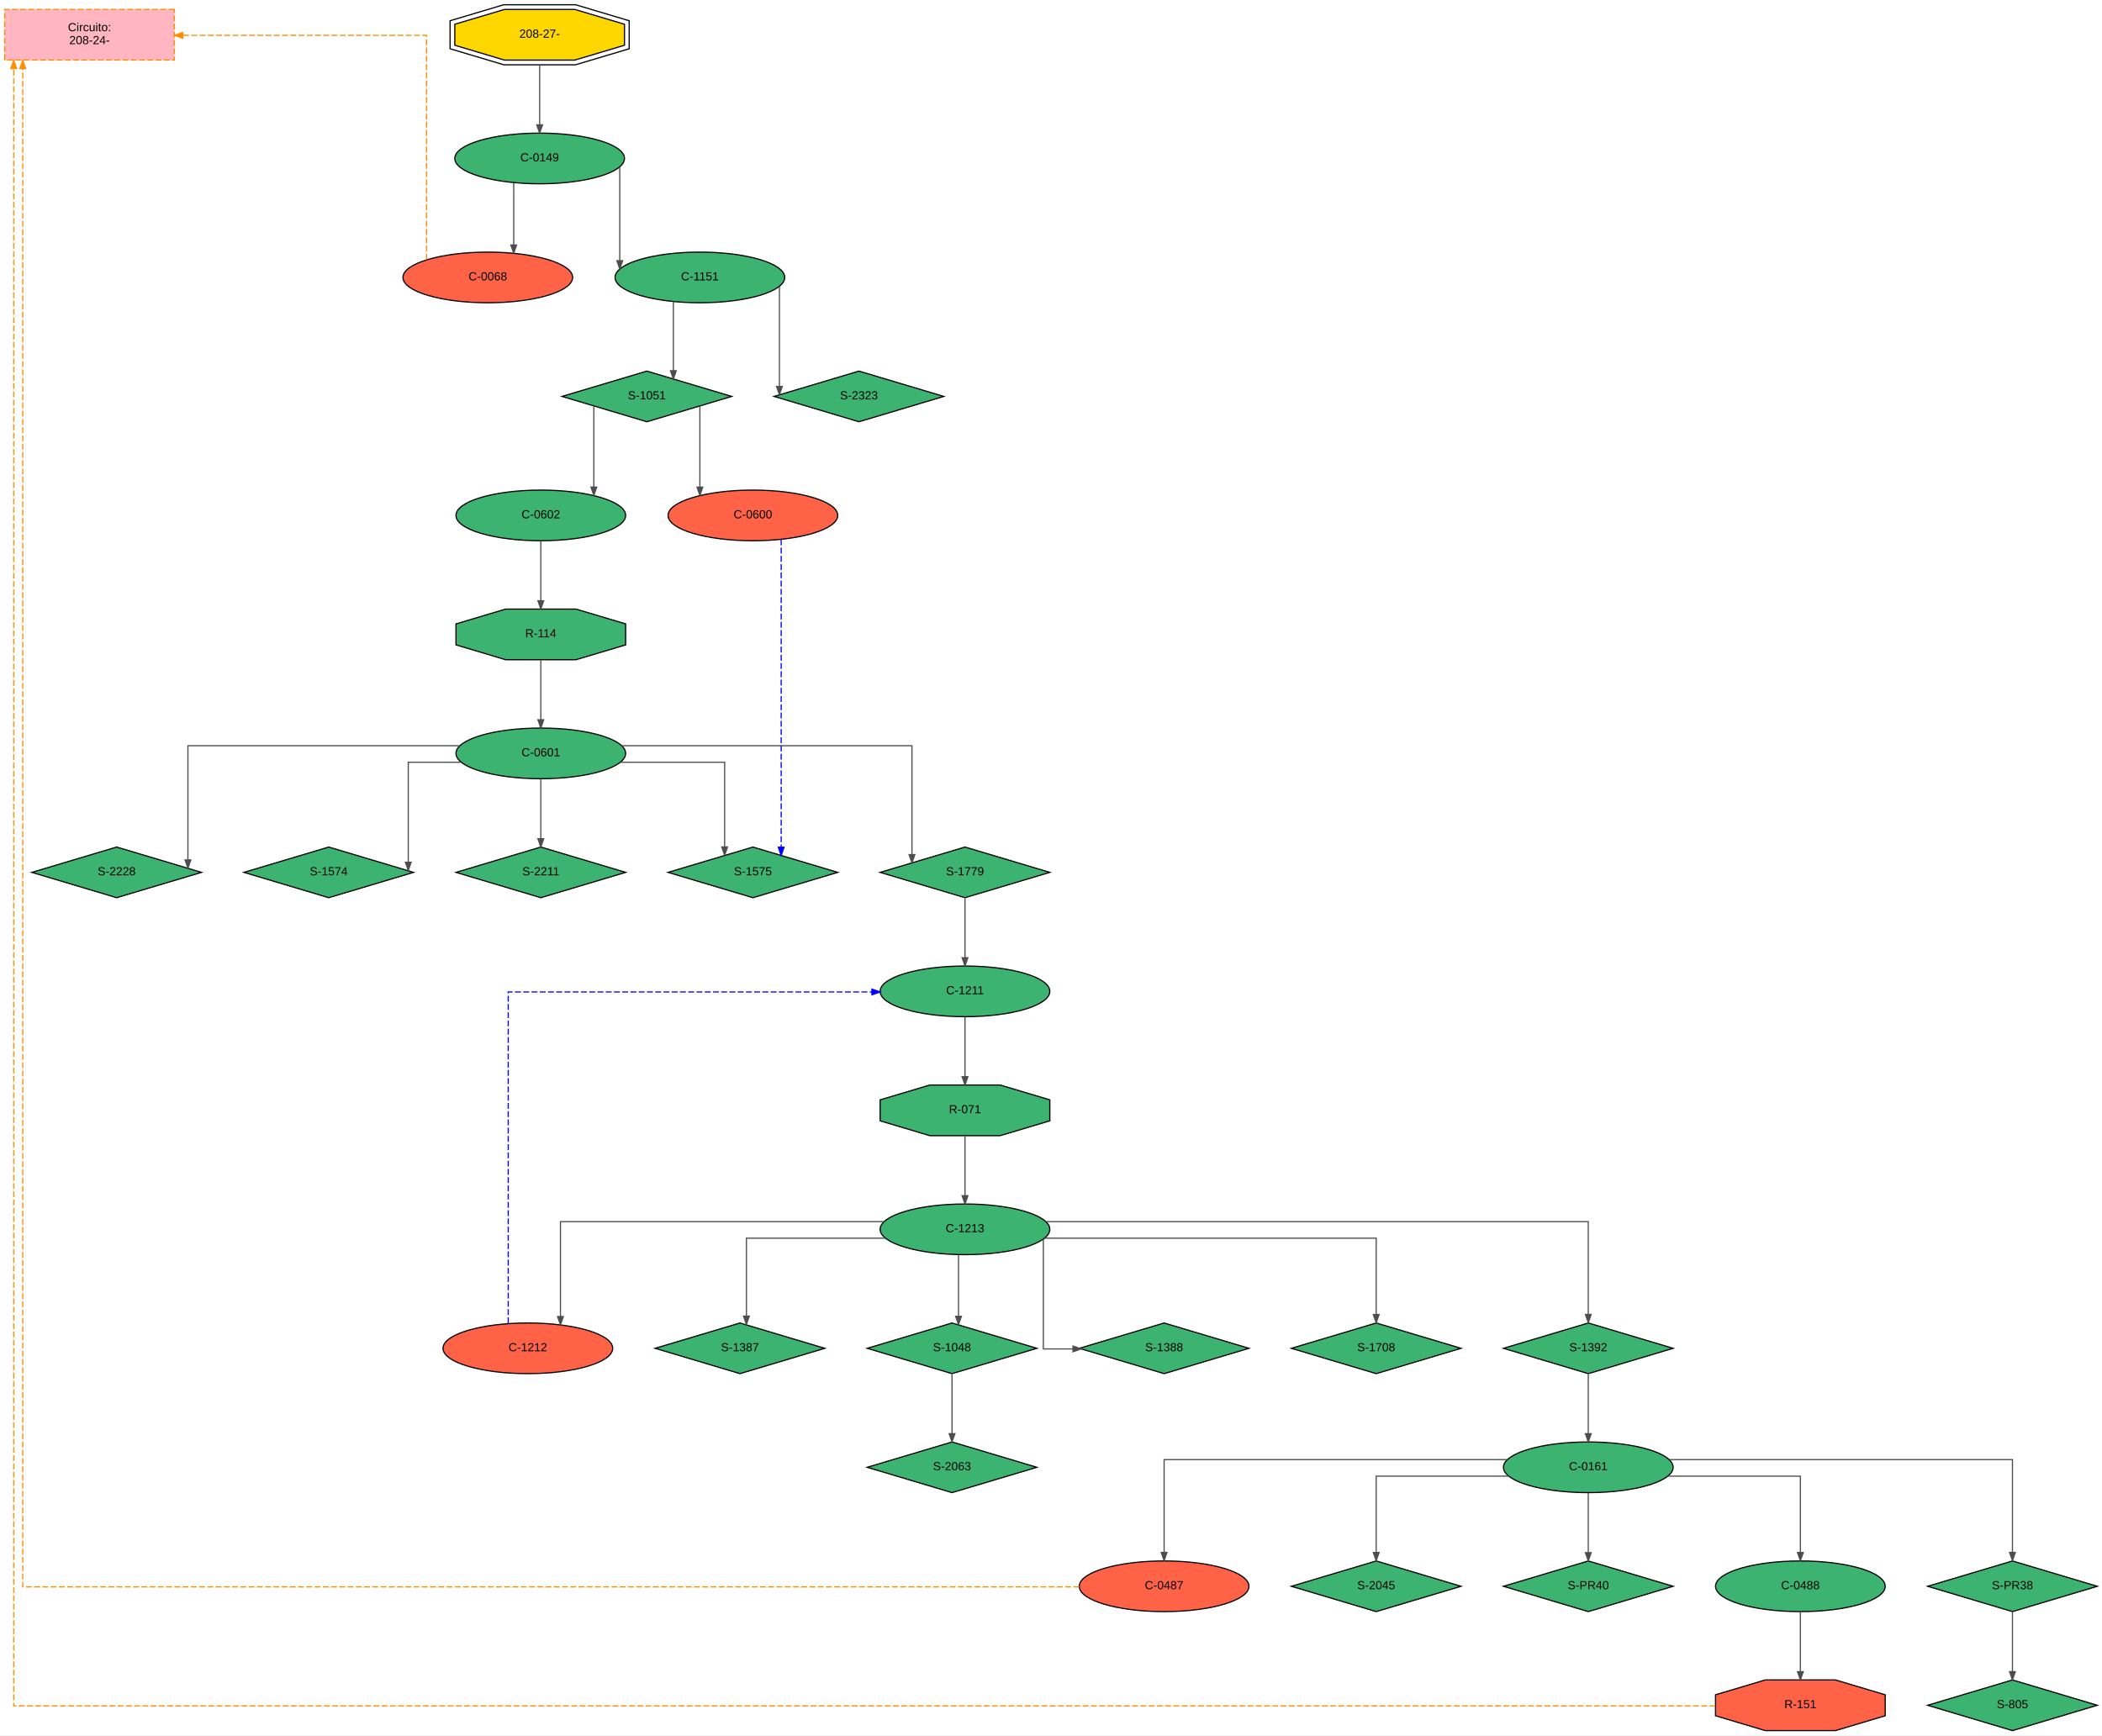
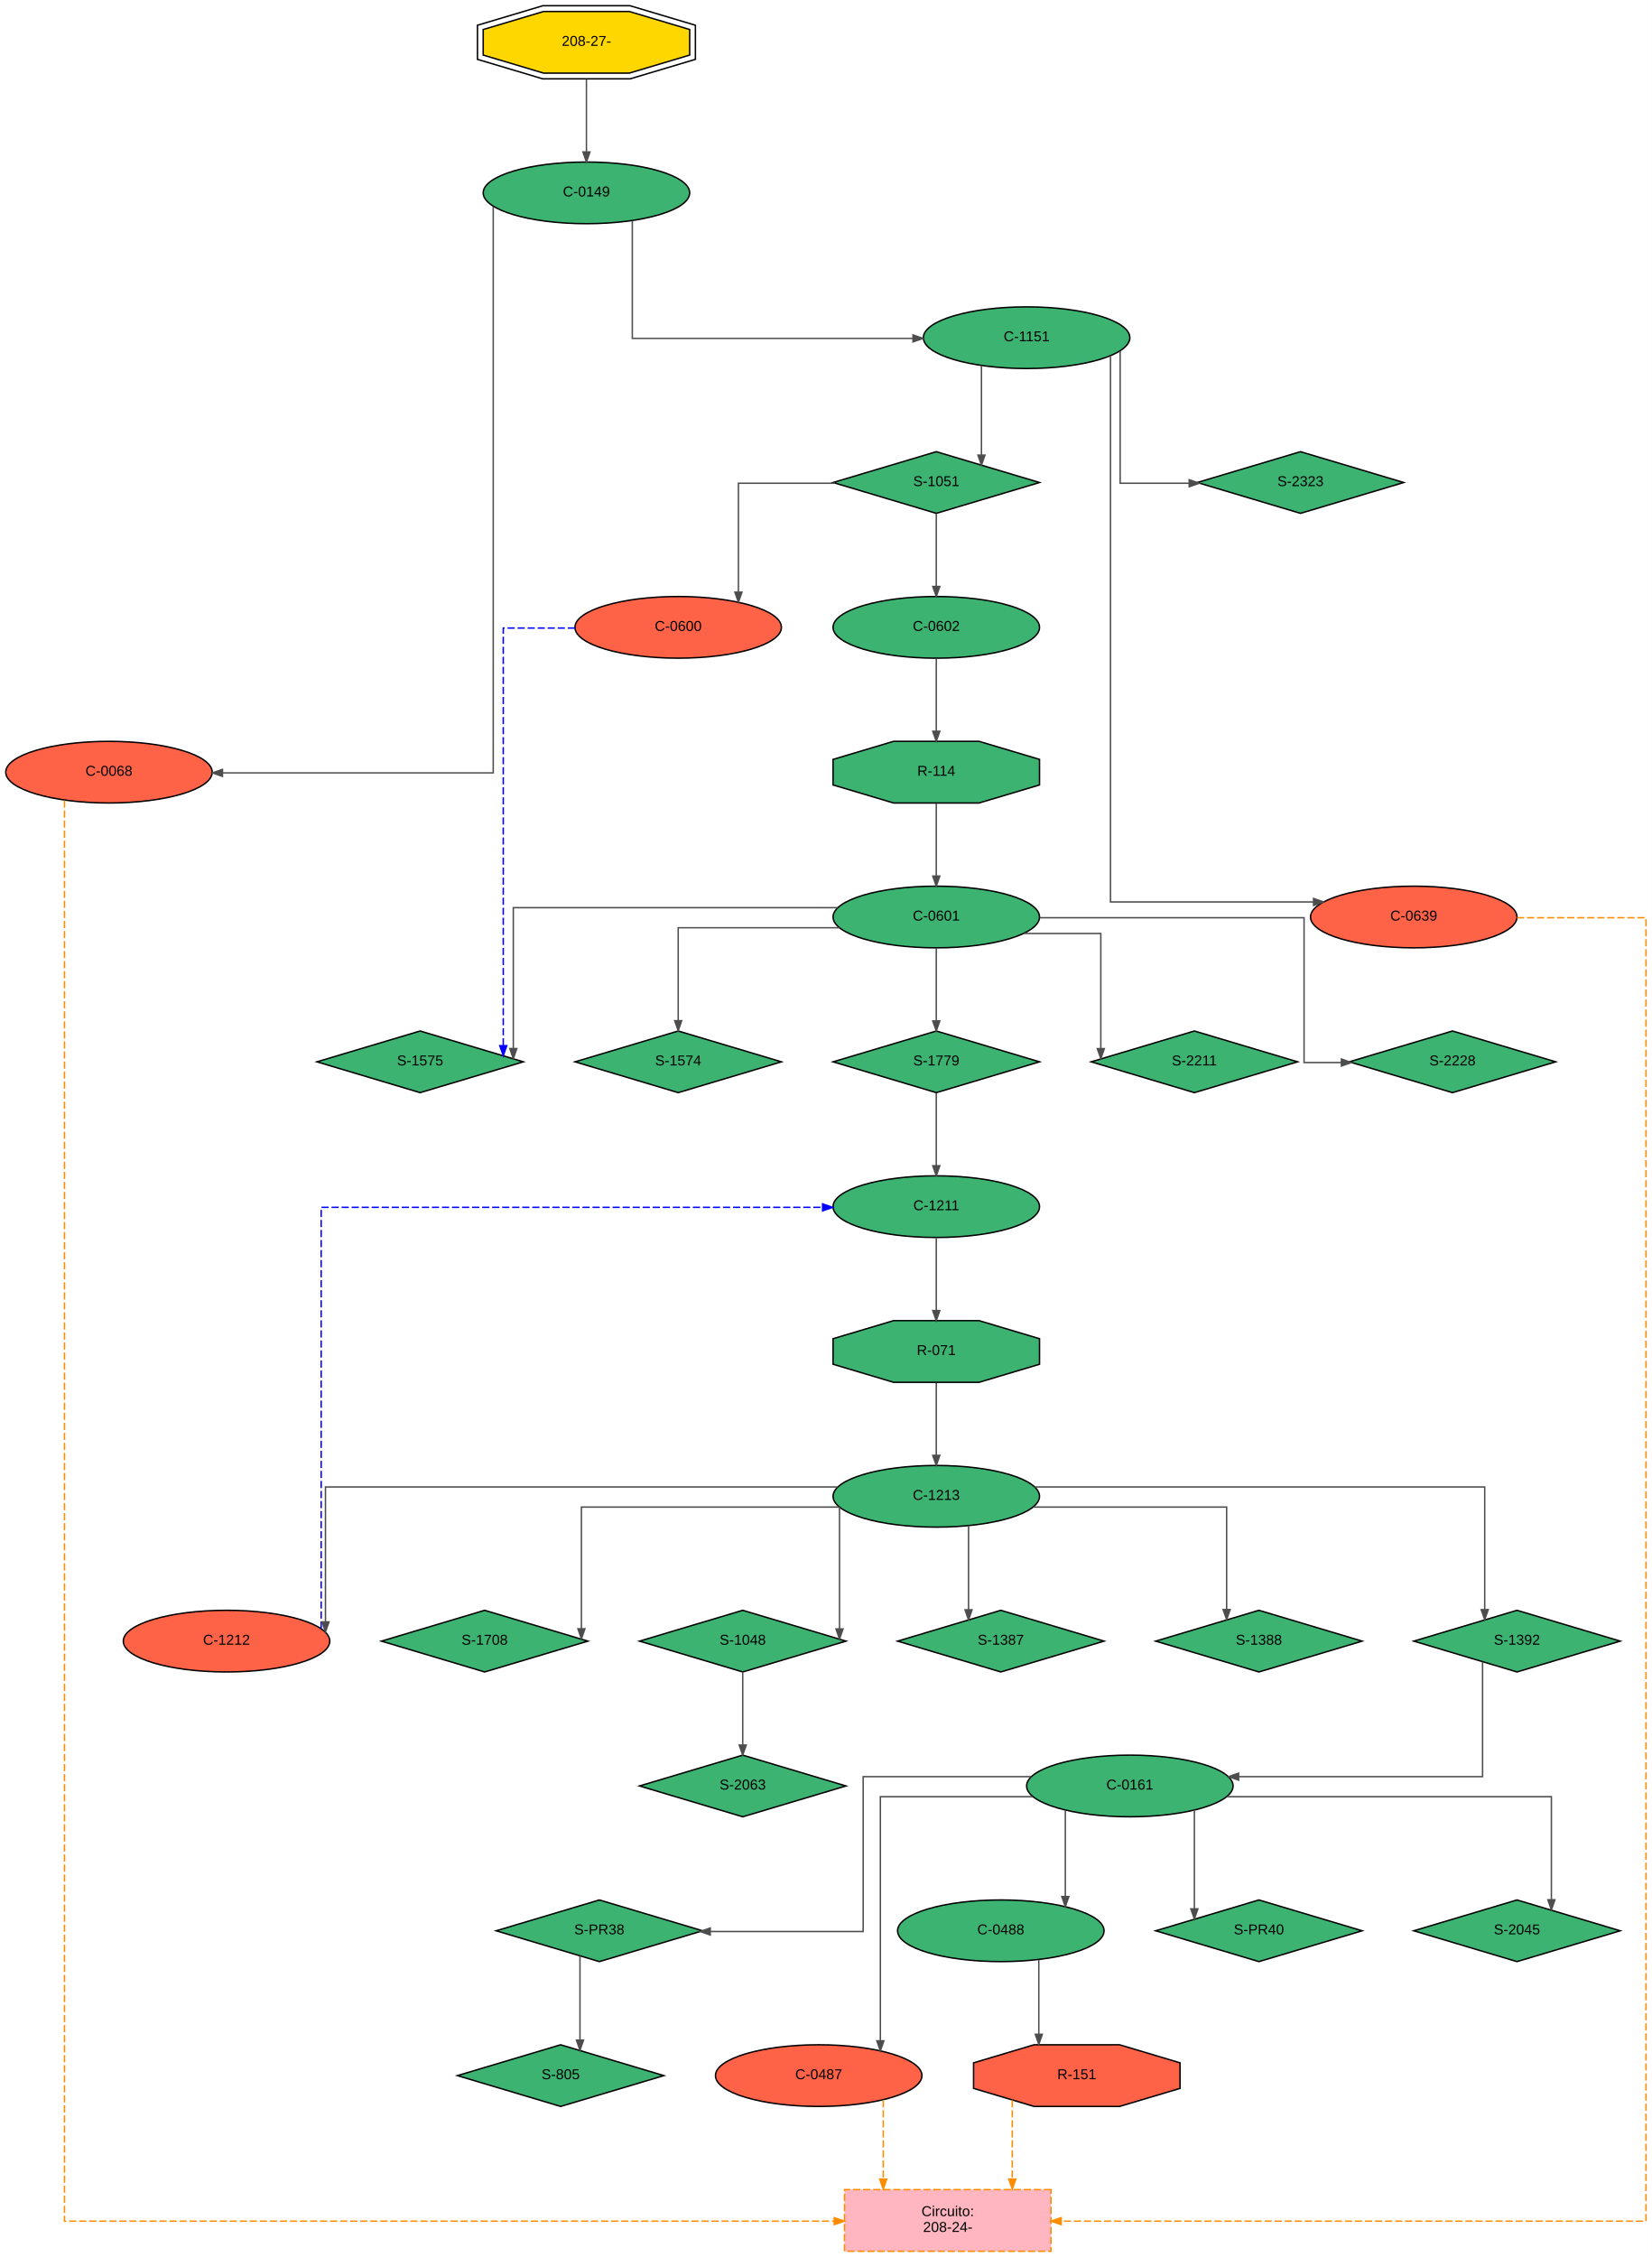
- <svg xmlns="http://www.w3.org/2000/svg" width="1784pt" height="1473pt" viewBox="0.00 0.00 1784.00 1473.00">
-   <g id="graph0" class="graph" transform="scale(1 1) rotate(0) translate(4 1469)">
-     <polygon fill="white" stroke="transparent" points="-4,4 -4,-1469 1780,-1469 1780,4 -4,4" />
+ <svg xmlns="http://www.w3.org/2000/svg" width="1152pt" height="1574pt" viewBox="0.00 0.00 1152.00 1574.00">
+   <g id="graph0" class="graph" transform="scale(1 1) rotate(0) translate(4 1570)">
+     <polygon fill="white" stroke="transparent" points="-4,4 -4,-1570 1148,-1570 1148,4 -4,4" />
    <g id="node1" class="node">
-       <polygon fill="mediumseagreen" stroke="black" points="1164,-144 1092,-122.5 1164,-101 1236,-122.5 1164,-144" />
-       <text text-anchor="middle" x="1164" y="-120" font-family="Arial" font-size="10.00">S-2045</text>
+       <polygon fill="mediumseagreen" stroke="black" points="334,-447 262,-425.5 334,-404 406,-425.5 334,-447" />
+       <text text-anchor="middle" x="334" y="-423" font-family="Arial" font-size="10.00">S-1708</text>
    </g>
    <g id="node2" class="node">
-       <polygon fill="mediumseagreen" stroke="black" points="545,-1154 473,-1132.5 545,-1111 617,-1132.5 545,-1154" />
-       <text text-anchor="middle" x="545" y="-1130" font-family="Arial" font-size="10.00">S-1051</text>
+       <polygon fill="mediumseagreen" stroke="black" points="514,-346 442,-324.5 514,-303 586,-324.5 514,-346" />
+       <text text-anchor="middle" x="514" y="-322" font-family="Arial" font-size="10.00">S-2063</text>
+     </g>
+     <g id="node3" class="node">
+       <polygon fill="mediumseagreen" stroke="black" points="414,-245 342,-223.5 414,-202 486,-223.5 414,-245" />
+       <text text-anchor="middle" x="414" y="-221" font-family="Arial" font-size="10.00">S-PR38</text>
+     </g>
+     <g id="node27" class="node">
+       <polygon fill="mediumseagreen" stroke="black" points="387,-144 315,-122.5 387,-101 459,-122.5 387,-144" />
+       <text text-anchor="middle" x="387" y="-120" font-family="Arial" font-size="10.00">S-805</text>
+     </g>
+     <g id="edge23" class="edge">
+       <path fill="none" stroke="#4d4d4d" d="M400.5,-205.91C400.5,-205.91 400.5,-147.23 400.5,-147.23" />
+       <polygon fill="#4d4d4d" stroke="#4d4d4d" points="402.95,-147.23 400.5,-140.23 398.05,-147.23 402.95,-147.23" />
+     </g>
+     <g id="node4" class="node">
+       <polygon fill="mediumseagreen" stroke="black" points="469,-851 397,-829.5 469,-808 541,-829.5 469,-851" />
+       <text text-anchor="middle" x="469" y="-827" font-family="Arial" font-size="10.00">S-1574</text>
+     </g>
+     <g id="node5" class="node">
+       <ellipse fill="tomato" stroke="black" cx="72" cy="-1031.5" rx="72" ry="21.5" />
+       <text text-anchor="middle" x="72" y="-1029" font-family="Arial" font-size="10.00">C-0068</text>
+     </g>
+     <g id="node35" class="node">
+       <polygon fill="lightpink" stroke="darkorange" stroke-dasharray="5,2" points="729,-43 585,-43 585,0 729,0 729,-43" />
+       <text text-anchor="middle" x="657" y="-24.5" font-family="Arial" font-size="10.00">Circuito:</text>
+       <text text-anchor="middle" x="657" y="-13.5" font-family="Arial" font-size="10.00">208-24-</text>
+     </g>
+     <g id="edge34" class="edge">
+       <path fill="none" stroke="darkorange" stroke-dasharray="5,2" d="M41,-1011.77C41,-870.7 41,-21 41,-21 41,-21 577.83,-21 577.83,-21" />
+       <polygon fill="darkorange" stroke="darkorange" points="577.83,-23.45 584.83,-21 577.83,-18.55 577.83,-23.45" />
+     </g>
+     <g id="node6" class="node">
+       <polygon fill="mediumseagreen" stroke="black" points="649,-851 577,-829.5 649,-808 721,-829.5 649,-851" />
+       <text text-anchor="middle" x="649" y="-827" font-family="Arial" font-size="10.00">S-1779</text>
+     </g>
+     <g id="node19" class="node">
+       <ellipse fill="mediumseagreen" stroke="black" cx="649" cy="-728.5" rx="72" ry="21.5" />
+       <text text-anchor="middle" x="649" y="-726" font-family="Arial" font-size="10.00">C-1211</text>
+     </g>
+     <g id="edge13" class="edge">
+       <path fill="none" stroke="#4d4d4d" d="M649,-807.58C649,-807.58 649,-757.03 649,-757.03" />
+       <polygon fill="#4d4d4d" stroke="#4d4d4d" points="651.45,-757.03 649,-750.03 646.55,-757.03 651.45,-757.03" />
+     </g>
+     <g id="node7" class="node">
+       <ellipse fill="mediumseagreen" stroke="black" cx="784" cy="-324.5" rx="72" ry="21.5" />
+       <text text-anchor="middle" x="784" y="-322" font-family="Arial" font-size="10.00">C-0161</text>
+     </g>
+     <g id="edge22" class="edge">
+       <path fill="none" stroke="#4d4d4d" d="M715.27,-331C662.28,-331 598,-331 598,-331 598,-331 598,-223 598,-223 598,-223 491.35,-223 491.35,-223" />
+       <polygon fill="#4d4d4d" stroke="#4d4d4d" points="491.35,-220.55 484.35,-223 491.35,-225.45 491.35,-220.55" />
+     </g>
+     <g id="node10" class="node">
+       <ellipse fill="tomato" stroke="black" cx="567" cy="-122.5" rx="72" ry="21.5" />
+       <text text-anchor="middle" x="567" y="-120" font-family="Arial" font-size="10.00">C-0487</text>
+     </g>
+     <g id="edge27" class="edge">
+       <path fill="none" stroke="#4d4d4d" d="M716.23,-317C667.37,-317 610,-317 610,-317 610,-317 610,-146.76 610,-146.76" />
+       <polygon fill="#4d4d4d" stroke="#4d4d4d" points="612.45,-146.76 610,-139.76 607.55,-146.76 612.45,-146.76" />
+     </g>
+     <g id="node23" class="node">
+       <ellipse fill="mediumseagreen" stroke="black" cx="694" cy="-223.5" rx="72" ry="21.5" />
+       <text text-anchor="middle" x="694" y="-221" font-family="Arial" font-size="10.00">C-0488</text>
+     </g>
+     <g id="edge25" class="edge">
+       <path fill="none" stroke="#4d4d4d" d="M739,-307.37C739,-307.37 739,-247.38 739,-247.38" />
+       <polygon fill="#4d4d4d" stroke="#4d4d4d" points="741.45,-247.38 739,-240.38 736.55,-247.38 741.45,-247.38" />
+     </g>
+     <g id="node30" class="node">
+       <polygon fill="mediumseagreen" stroke="black" points="874,-245 802,-223.5 874,-202 946,-223.5 874,-245" />
+       <text text-anchor="middle" x="874" y="-221" font-family="Arial" font-size="10.00">S-PR40</text>
+     </g>
+     <g id="edge24" class="edge">
+       <path fill="none" stroke="#4d4d4d" d="M829,-307.37C829,-307.37 829,-238.78 829,-238.78" />
+       <polygon fill="#4d4d4d" stroke="#4d4d4d" points="831.45,-238.78 829,-231.78 826.55,-238.78 831.45,-238.78" />
+     </g>
+     <g id="node33" class="node">
+       <polygon fill="mediumseagreen" stroke="black" points="1054,-245 982,-223.5 1054,-202 1126,-223.5 1054,-245" />
+       <text text-anchor="middle" x="1054" y="-221" font-family="Arial" font-size="10.00">S-2045</text>
+     </g>
+     <g id="edge28" class="edge">
+       <path fill="none" stroke="#4d4d4d" d="M851.82,-317C938.64,-317 1078,-317 1078,-317 1078,-317 1078,-245.11 1078,-245.11" />
+       <polygon fill="#4d4d4d" stroke="#4d4d4d" points="1080.45,-245.11 1078,-238.11 1075.55,-245.11 1080.45,-245.11" />
+     </g>
+     <g id="node8" class="node">
+       <polygon fill="gold" stroke="black" points="477,-1531.59 477,-1549.41 434.82,-1562 375.18,-1562 333,-1549.41 333,-1531.59 375.18,-1519 434.82,-1519 477,-1531.59" />
+       <polygon fill="none" stroke="black" points="481,-1528.61 481,-1552.39 435.41,-1566 374.59,-1566 329,-1552.39 329,-1528.61 374.59,-1515 435.41,-1515 481,-1528.61" />
+       <text text-anchor="middle" x="405" y="-1538" font-family="Arial" font-size="10.00">208-27-</text>
+     </g>
+     <g id="node26" class="node">
+       <ellipse fill="mediumseagreen" stroke="black" cx="405" cy="-1435.5" rx="72" ry="21.5" />
+       <text text-anchor="middle" x="405" y="-1433" font-family="Arial" font-size="10.00">C-0149</text>
+     </g>
+     <g id="edge1" class="edge">
+       <path fill="none" stroke="#4d4d4d" d="M405,-1514.81C405,-1514.81 405,-1464.03 405,-1464.03" />
+       <polygon fill="#4d4d4d" stroke="#4d4d4d" points="407.45,-1464.03 405,-1457.03 402.55,-1464.03 407.45,-1464.03" />
    </g>
    <g id="node9" class="node">
-       <ellipse fill="mediumseagreen" stroke="black" cx="455" cy="-1031.5" rx="72" ry="21.5" />
-       <text text-anchor="middle" x="455" y="-1029" font-family="Arial" font-size="10.00">C-0602</text>
+       <polygon fill="mediumseagreen" stroke="black" points="649,-1255 577,-1233.5 649,-1212 721,-1233.5 649,-1255" />
+       <text text-anchor="middle" x="649" y="-1231" font-family="Arial" font-size="10.00">S-1051</text>
+     </g>
+     <g id="node11" class="node">
+       <ellipse fill="tomato" stroke="black" cx="469" cy="-1132.5" rx="72" ry="21.5" />
+       <text text-anchor="middle" x="469" y="-1130" font-family="Arial" font-size="10.00">C-0600</text>
+     </g>
+     <g id="edge8" class="edge">
+       <path fill="none" stroke="#4d4d4d" d="M578.38,-1233C544.43,-1233 511,-1233 511,-1233 511,-1233 511,-1157.01 511,-1157.01" />
+       <polygon fill="#4d4d4d" stroke="#4d4d4d" points="513.45,-1157.01 511,-1150.01 508.55,-1157.01 513.45,-1157.01" />
+     </g>
+     <g id="node21" class="node">
+       <ellipse fill="mediumseagreen" stroke="black" cx="649" cy="-1132.5" rx="72" ry="21.5" />
+       <text text-anchor="middle" x="649" y="-1130" font-family="Arial" font-size="10.00">C-0602</text>
+     </g>
+     <g id="edge7" class="edge">
+       <path fill="none" stroke="#4d4d4d" d="M649,-1211.58C649,-1211.58 649,-1161.03 649,-1161.03" />
+       <polygon fill="#4d4d4d" stroke="#4d4d4d" points="651.45,-1161.03 649,-1154.03 646.55,-1161.03 651.45,-1161.03" />
+     </g>
+     <g id="edge38" class="edge">
+       <path fill="none" stroke="darkorange" stroke-dasharray="5,2" d="M612,-105.37C612,-105.37 612,-50.31 612,-50.31" />
+       <polygon fill="darkorange" stroke="darkorange" points="614.45,-50.31 612,-43.31 609.55,-50.31 614.45,-50.31" />
+     </g>
+     <g id="node20" class="node">
+       <polygon fill="mediumseagreen" stroke="black" points="289,-851 217,-829.5 289,-808 361,-829.5 289,-851" />
+       <text text-anchor="middle" x="289" y="-827" font-family="Arial" font-size="10.00">S-1575</text>
+     </g>
+     <g id="edge36" class="edge">
+       <path fill="none" stroke="blue" stroke-dasharray="5,2" d="M396.97,-1132C370.56,-1132 347,-1132 347,-1132 347,-1132 347,-840.78 347,-840.78" />
+       <polygon fill="blue" stroke="blue" points="349.45,-840.78 347,-833.78 344.55,-840.78 349.45,-840.78" />
+     </g>
+     <g id="node12" class="node">
+       <ellipse fill="mediumseagreen" stroke="black" cx="649" cy="-930.5" rx="72" ry="21.5" />
+       <text text-anchor="middle" x="649" y="-928" font-family="Arial" font-size="10.00">C-0601</text>
+     </g>
+     <g id="edge31" class="edge">
+       <path fill="none" stroke="#4d4d4d" d="M581.46,-923C530.39,-923 469,-923 469,-923 469,-923 469,-858.19 469,-858.19" />
+       <polygon fill="#4d4d4d" stroke="#4d4d4d" points="471.45,-858.19 469,-851.19 466.55,-858.19 471.45,-858.19" />
+     </g>
+     <g id="edge12" class="edge">
+       <path fill="none" stroke="#4d4d4d" d="M649,-908.58C649,-908.58 649,-858.03 649,-858.03" />
+       <polygon fill="#4d4d4d" stroke="#4d4d4d" points="651.45,-858.03 649,-851.03 646.55,-858.03 651.45,-858.03" />
+     </g>
+     <g id="node17" class="node">
+       <polygon fill="mediumseagreen" stroke="black" points="829,-851 757,-829.5 829,-808 901,-829.5 829,-851" />
+       <text text-anchor="middle" x="829" y="-827" font-family="Arial" font-size="10.00">S-2211</text>
+     </g>
+     <g id="edge33" class="edge">
+       <path fill="none" stroke="#4d4d4d" d="M710.07,-919C737.47,-919 763.75,-919 763.75,-919 763.75,-919 763.75,-838.71 763.75,-838.71" />
+       <polygon fill="#4d4d4d" stroke="#4d4d4d" points="766.2,-838.71 763.75,-831.71 761.3,-838.71 766.2,-838.71" />
+     </g>
+     <g id="edge11" class="edge">
+       <path fill="none" stroke="#4d4d4d" d="M580.21,-937C493.04,-937 354,-937 354,-937 354,-937 354,-838.75 354,-838.75" />
+       <polygon fill="#4d4d4d" stroke="#4d4d4d" points="356.45,-838.75 354,-831.75 351.55,-838.75 356.45,-838.75" />
+     </g>
+     <g id="node34" class="node">
+       <polygon fill="mediumseagreen" stroke="black" points="1009,-851 937,-829.5 1009,-808 1081,-829.5 1009,-851" />
+       <text text-anchor="middle" x="1009" y="-827" font-family="Arial" font-size="10.00">S-2228</text>
+     </g>
+     <g id="edge32" class="edge">
+       <path fill="none" stroke="#4d4d4d" d="M721.13,-930C797,-930 905.5,-930 905.5,-930 905.5,-930 905.5,-829 905.5,-829 905.5,-829 931.53,-829 931.53,-829" />
+       <polygon fill="#4d4d4d" stroke="#4d4d4d" points="931.53,-831.45 938.53,-829 931.53,-826.55 931.53,-831.45" />
+     </g>
+     <g id="node13" class="node">
+       <ellipse fill="mediumseagreen" stroke="black" cx="712" cy="-1334.5" rx="72" ry="21.5" />
+       <text text-anchor="middle" x="712" y="-1332" font-family="Arial" font-size="10.00">C-1151</text>
    </g>
    <g id="edge6" class="edge">
-       <path fill="none" stroke="#4d4d4d" d="M500,-1124.23C500,-1124.23 500,-1055.52 500,-1055.52" />
-       <polygon fill="#4d4d4d" stroke="#4d4d4d" points="502.45,-1055.52 500,-1048.52 497.55,-1055.52 502.45,-1055.52" />
-     </g>
-     <g id="node21" class="node">
-       <ellipse fill="tomato" stroke="black" cx="635" cy="-1031.5" rx="72" ry="21.5" />
-       <text text-anchor="middle" x="635" y="-1029" font-family="Arial" font-size="10.00">C-0600</text>
-     </g>
-     <g id="edge7" class="edge">
-       <path fill="none" stroke="#4d4d4d" d="M590,-1124.23C590,-1124.23 590,-1055.52 590,-1055.52" />
-       <polygon fill="#4d4d4d" stroke="#4d4d4d" points="592.45,-1055.52 590,-1048.52 587.55,-1055.52 592.45,-1055.52" />
-     </g>
-     <g id="node3" class="node">
-       <polygon fill="mediumseagreen" stroke="black" points="624,-346 552,-324.5 624,-303 696,-324.5 624,-346" />
-       <text text-anchor="middle" x="624" y="-322" font-family="Arial" font-size="10.00">S-1387</text>
-     </g>
-     <g id="node4" class="node">
-       <polygon fill="mediumseagreen" stroke="black" points="725,-1154 653,-1132.5 725,-1111 797,-1132.5 725,-1154" />
-       <text text-anchor="middle" x="725" y="-1130" font-family="Arial" font-size="10.00">S-2323</text>
-     </g>
-     <g id="node5" class="node">
-       <polygon fill="mediumseagreen" stroke="black" points="804,-245 732,-223.5 804,-202 876,-223.5 804,-245" />
-       <text text-anchor="middle" x="804" y="-221" font-family="Arial" font-size="10.00">S-2063</text>
-     </g>
-     <g id="node6" class="node">
-       <polygon fill="mediumseagreen" stroke="black" points="1704,-43 1632,-21.5 1704,0 1776,-21.5 1704,-43" />
-       <text text-anchor="middle" x="1704" y="-19" font-family="Arial" font-size="10.00">S-805</text>
-     </g>
-     <g id="node7" class="node">
-       <polygon fill="mediumseagreen" stroke="black" points="95,-750 23,-728.5 95,-707 167,-728.5 95,-750" />
-       <text text-anchor="middle" x="95" y="-726" font-family="Arial" font-size="10.00">S-2228</text>
-     </g>
-     <g id="node8" class="node">
-       <ellipse fill="mediumseagreen" stroke="black" cx="1344" cy="-223.5" rx="72" ry="21.5" />
-       <text text-anchor="middle" x="1344" y="-221" font-family="Arial" font-size="10.00">C-0161</text>
-     </g>
-     <g id="edge27" class="edge">
-       <path fill="none" stroke="#4d4d4d" d="M1276.46,-216C1225.39,-216 1164,-216 1164,-216 1164,-216 1164,-151.19 1164,-151.19" />
-       <polygon fill="#4d4d4d" stroke="#4d4d4d" points="1166.45,-151.19 1164,-144.19 1161.55,-151.19 1166.45,-151.19" />
-     </g>
-     <g id="node12" class="node">
-       <polygon fill="mediumseagreen" stroke="black" points="1344,-144 1272,-122.5 1344,-101 1416,-122.5 1344,-144" />
-       <text text-anchor="middle" x="1344" y="-120" font-family="Arial" font-size="10.00">S-PR40</text>
-     </g>
-     <g id="edge23" class="edge">
-       <path fill="none" stroke="#4d4d4d" d="M1344,-201.58C1344,-201.58 1344,-151.03 1344,-151.03" />
-       <polygon fill="#4d4d4d" stroke="#4d4d4d" points="1346.45,-151.03 1344,-144.03 1341.55,-151.03 1346.45,-151.03" />
+       <path fill="none" stroke="#4d4d4d" d="M680.5,-1315.03C680.5,-1315.03 680.5,-1252.62 680.5,-1252.62" />
+       <polygon fill="#4d4d4d" stroke="#4d4d4d" points="682.95,-1252.62 680.5,-1245.62 678.05,-1252.62 682.95,-1252.62" />
+     </g>
+     <g id="node18" class="node">
+       <ellipse fill="tomato" stroke="black" cx="982" cy="-930.5" rx="72" ry="21.5" />
+       <text text-anchor="middle" x="982" y="-928" font-family="Arial" font-size="10.00">C-0639</text>
+     </g>
+     <g id="edge5" class="edge">
+       <path fill="none" stroke="#4d4d4d" d="M770.5,-1321.85C770.5,-1254.5 770.5,-941 770.5,-941 770.5,-941 912.12,-941 912.12,-941" />
+       <polygon fill="#4d4d4d" stroke="#4d4d4d" points="912.12,-943.45 919.12,-941 912.12,-938.55 912.12,-943.45" />
+     </g>
+     <g id="node32" class="node">
+       <polygon fill="mediumseagreen" stroke="black" points="903,-1255 831,-1233.5 903,-1212 975,-1233.5 903,-1255" />
+       <text text-anchor="middle" x="903" y="-1231" font-family="Arial" font-size="10.00">S-2323</text>
+     </g>
+     <g id="edge4" class="edge">
+       <path fill="none" stroke="#4d4d4d" d="M777.25,-1325.13C777.25,-1300.01 777.25,-1233 777.25,-1233 777.25,-1233 825.41,-1233 825.41,-1233" />
+       <polygon fill="#4d4d4d" stroke="#4d4d4d" points="825.41,-1235.45 832.41,-1233 825.41,-1230.55 825.41,-1235.45" />
+     </g>
+     <g id="node14" class="node">
+       <polygon fill="mediumseagreen" stroke="black" points="514,-447 442,-425.5 514,-404 586,-425.5 514,-447" />
+       <text text-anchor="middle" x="514" y="-423" font-family="Arial" font-size="10.00">S-1048</text>
+     </g>
+     <g id="edge19" class="edge">
+       <path fill="none" stroke="#4d4d4d" d="M514,-403.58C514,-403.58 514,-353.03 514,-353.03" />
+       <polygon fill="#4d4d4d" stroke="#4d4d4d" points="516.45,-353.03 514,-346.03 511.55,-353.03 516.45,-353.03" />
    </g>
    <g id="node15" class="node">
-       <polygon fill="mediumseagreen" stroke="black" points="1704,-144 1632,-122.5 1704,-101 1776,-122.5 1704,-144" />
-       <text text-anchor="middle" x="1704" y="-120" font-family="Arial" font-size="10.00">S-PR38</text>
+       <polygon fill="tomato" stroke="black" points="819,-113.59 819,-131.41 776.82,-144 717.18,-144 675,-131.41 675,-113.59 717.18,-101 776.82,-101 819,-113.59" />
+       <text text-anchor="middle" x="747" y="-120" font-family="Arial" font-size="10.00">R-151</text>
+     </g>
+     <g id="edge37" class="edge">
+       <path fill="none" stroke="darkorange" stroke-dasharray="5,2" d="M702,-105.37C702,-105.37 702,-50.31 702,-50.31" />
+       <polygon fill="darkorange" stroke="darkorange" points="704.45,-50.31 702,-43.31 699.55,-50.31 704.45,-50.31" />
+     </g>
+     <g id="node16" class="node">
+       <ellipse fill="tomato" stroke="black" cx="154" cy="-425.5" rx="72" ry="21.5" />
+       <text text-anchor="middle" x="154" y="-423" font-family="Arial" font-size="10.00">C-1212</text>
+     </g>
+     <g id="edge39" class="edge">
+       <path fill="none" stroke="blue" stroke-dasharray="5,2" d="M220,-434.23C220,-483.83 220,-728 220,-728 220,-728 569.71,-728 569.71,-728" />
+       <polygon fill="blue" stroke="blue" points="569.71,-730.45 576.71,-728 569.71,-725.55 569.71,-730.45" />
+     </g>
+     <g id="edge35" class="edge">
+       <path fill="none" stroke="darkorange" stroke-dasharray="5,2" d="M1054,-930C1097.27,-930 1144,-930 1144,-930 1144,-930 1144,-21 1144,-21 1144,-21 736.12,-21 736.12,-21" />
+       <polygon fill="darkorange" stroke="darkorange" points="736.12,-18.55 729.12,-21 736.12,-23.45 736.12,-18.55" />
+     </g>
+     <g id="node24" class="node">
+       <polygon fill="mediumseagreen" stroke="black" points="721,-618.59 721,-636.41 678.82,-649 619.18,-649 577,-636.41 577,-618.59 619.18,-606 678.82,-606 721,-618.59" />
+       <text text-anchor="middle" x="649" y="-625" font-family="Arial" font-size="10.00">R-071</text>
+     </g>
+     <g id="edge14" class="edge">
+       <path fill="none" stroke="#4d4d4d" d="M649,-706.58C649,-706.58 649,-656.03 649,-656.03" />
+       <polygon fill="#4d4d4d" stroke="#4d4d4d" points="651.45,-656.03 649,-649.03 646.55,-656.03 651.45,-656.03" />
+     </g>
+     <g id="node29" class="node">
+       <polygon fill="mediumseagreen" stroke="black" points="721,-1022.59 721,-1040.41 678.82,-1053 619.18,-1053 577,-1040.41 577,-1022.59 619.18,-1010 678.82,-1010 721,-1022.59" />
+       <text text-anchor="middle" x="649" y="-1029" font-family="Arial" font-size="10.00">R-114</text>
+     </g>
+     <g id="edge9" class="edge">
+       <path fill="none" stroke="#4d4d4d" d="M649,-1110.58C649,-1110.58 649,-1060.03 649,-1060.03" />
+       <polygon fill="#4d4d4d" stroke="#4d4d4d" points="651.45,-1060.03 649,-1053.03 646.55,-1060.03 651.45,-1060.03" />
+     </g>
+     <g id="node22" class="node">
+       <polygon fill="mediumseagreen" stroke="black" points="694,-447 622,-425.5 694,-404 766,-425.5 694,-447" />
+       <text text-anchor="middle" x="694" y="-423" font-family="Arial" font-size="10.00">S-1387</text>
+     </g>
+     <g id="edge26" class="edge">
+       <path fill="none" stroke="#4d4d4d" d="M720.5,-203.06C720.5,-203.06 720.5,-151.31 720.5,-151.31" />
+       <polygon fill="#4d4d4d" stroke="#4d4d4d" points="722.95,-151.31 720.5,-144.31 718.05,-151.31 722.95,-151.31" />
+     </g>
+     <g id="node31" class="node">
+       <ellipse fill="mediumseagreen" stroke="black" cx="649" cy="-526.5" rx="72" ry="21.5" />
+       <text text-anchor="middle" x="649" y="-524" font-family="Arial" font-size="10.00">C-1213</text>
+     </g>
+     <g id="edge15" class="edge">
+       <path fill="none" stroke="#4d4d4d" d="M649,-605.58C649,-605.58 649,-555.03 649,-555.03" />
+       <polygon fill="#4d4d4d" stroke="#4d4d4d" points="651.45,-555.03 649,-548.03 646.55,-555.03 651.45,-555.03" />
+     </g>
+     <g id="node25" class="node">
+       <polygon fill="mediumseagreen" stroke="black" points="874,-447 802,-425.5 874,-404 946,-425.5 874,-447" />
+       <text text-anchor="middle" x="874" y="-423" font-family="Arial" font-size="10.00">S-1388</text>
+     </g>
+     <g id="edge2" class="edge">
+       <path fill="none" stroke="#4d4d4d" d="M340,-1425.9C340,-1364.64 340,-1031 340,-1031 340,-1031 151.17,-1031 151.17,-1031" />
+       <polygon fill="#4d4d4d" stroke="#4d4d4d" points="151.17,-1028.55 144.17,-1031 151.17,-1033.45 151.17,-1028.55" />
+     </g>
+     <g id="edge3" class="edge">
+       <path fill="none" stroke="#4d4d4d" d="M437,-1415.93C437,-1386.44 437,-1334 437,-1334 437,-1334 632.75,-1334 632.75,-1334" />
+       <polygon fill="#4d4d4d" stroke="#4d4d4d" points="632.75,-1336.45 639.75,-1334 632.75,-1331.55 632.75,-1336.45" />
+     </g>
+     <g id="node28" class="node">
+       <polygon fill="mediumseagreen" stroke="black" points="1054,-447 982,-425.5 1054,-404 1126,-425.5 1054,-447" />
+       <text text-anchor="middle" x="1054" y="-423" font-family="Arial" font-size="10.00">S-1392</text>
    </g>
    <g id="edge21" class="edge">
-       <path fill="none" stroke="#4d4d4d" d="M1412.99,-230C1517.52,-230 1704,-230 1704,-230 1704,-230 1704,-151.25 1704,-151.25" />
-       <polygon fill="#4d4d4d" stroke="#4d4d4d" points="1706.45,-151.25 1704,-144.25 1701.55,-151.25 1706.45,-151.25" />
-     </g>
-     <g id="node24" class="node">
-       <ellipse fill="tomato" stroke="black" cx="984" cy="-122.5" rx="72" ry="21.5" />
-       <text text-anchor="middle" x="984" y="-120" font-family="Arial" font-size="10.00">C-0487</text>
-     </g>
-     <g id="edge26" class="edge">
-       <path fill="none" stroke="#4d4d4d" d="M1275.01,-230C1170.48,-230 984,-230 984,-230 984,-230 984,-151.25 984,-151.25" />
-       <polygon fill="#4d4d4d" stroke="#4d4d4d" points="986.45,-151.25 984,-144.25 981.55,-151.25 986.45,-151.25" />
-     </g>
-     <g id="node28" class="node">
-       <ellipse fill="mediumseagreen" stroke="black" cx="1524" cy="-122.5" rx="72" ry="21.5" />
-       <text text-anchor="middle" x="1524" y="-120" font-family="Arial" font-size="10.00">C-0488</text>
-     </g>
-     <g id="edge24" class="edge">
-       <path fill="none" stroke="#4d4d4d" d="M1411.54,-216C1462.61,-216 1524,-216 1524,-216 1524,-216 1524,-151.19 1524,-151.19" />
-       <polygon fill="#4d4d4d" stroke="#4d4d4d" points="1526.45,-151.19 1524,-144.19 1521.55,-151.19 1526.45,-151.19" />
-     </g>
-     <g id="node26" class="node">
-       <polygon fill="mediumseagreen" stroke="black" points="527,-921.59 527,-939.41 484.82,-952 425.18,-952 383,-939.41 383,-921.59 425.18,-909 484.82,-909 527,-921.59" />
-       <text text-anchor="middle" x="455" y="-928" font-family="Arial" font-size="10.00">R-114</text>
-     </g>
-     <g id="edge8" class="edge">
-       <path fill="none" stroke="#4d4d4d" d="M455,-1009.58C455,-1009.58 455,-959.03 455,-959.03" />
-       <polygon fill="#4d4d4d" stroke="#4d4d4d" points="457.45,-959.03 455,-952.03 452.55,-959.03 457.45,-959.03" />
-     </g>
-     <g id="node10" class="node">
-       <polygon fill="mediumseagreen" stroke="black" points="804,-346 732,-324.5 804,-303 876,-324.5 804,-346" />
-       <text text-anchor="middle" x="804" y="-322" font-family="Arial" font-size="10.00">S-1048</text>
+       <path fill="none" stroke="#4d4d4d" d="M1030,-411.15C1030,-384.71 1030,-331 1030,-331 1030,-331 859.85,-331 859.85,-331" />
+       <polygon fill="#4d4d4d" stroke="#4d4d4d" points="859.85,-328.55 852.85,-331 859.85,-333.45 859.85,-328.55" />
+     </g>
+     <g id="edge10" class="edge">
+       <path fill="none" stroke="#4d4d4d" d="M649,-1009.58C649,-1009.58 649,-959.03 649,-959.03" />
+       <polygon fill="#4d4d4d" stroke="#4d4d4d" points="651.45,-959.03 649,-952.03 646.55,-959.03 651.45,-959.03" />
+     </g>
+     <g id="edge16" class="edge">
+       <path fill="none" stroke="#4d4d4d" d="M581.37,-519C508.09,-519 401.5,-519 401.5,-519 401.5,-519 401.5,-434.12 401.5,-434.12" />
+       <polygon fill="#4d4d4d" stroke="#4d4d4d" points="403.95,-434.12 401.5,-427.12 399.05,-434.12 403.95,-434.12" />
    </g>
    <g id="edge18" class="edge">
-       <path fill="none" stroke="#4d4d4d" d="M804,-302.58C804,-302.58 804,-252.03 804,-252.03" />
-       <polygon fill="#4d4d4d" stroke="#4d4d4d" points="806.45,-252.03 804,-245.03 801.55,-252.03 806.45,-252.03" />
-     </g>
-     <g id="node11" class="node">
-       <polygon fill="mediumseagreen" stroke="black" points="887,-517.59 887,-535.41 844.82,-548 785.18,-548 743,-535.41 743,-517.59 785.18,-505 844.82,-505 887,-517.59" />
-       <text text-anchor="middle" x="815" y="-524" font-family="Arial" font-size="10.00">R-071</text>
-     </g>
-     <g id="node19" class="node">
-       <ellipse fill="mediumseagreen" stroke="black" cx="815" cy="-425.5" rx="72" ry="21.5" />
-       <text text-anchor="middle" x="815" y="-423" font-family="Arial" font-size="10.00">C-1213</text>
-     </g>
-     <g id="edge14" class="edge">
-       <path fill="none" stroke="#4d4d4d" d="M815,-504.58C815,-504.58 815,-454.03 815,-454.03" />
-       <polygon fill="#4d4d4d" stroke="#4d4d4d" points="817.45,-454.03 815,-447.03 812.55,-454.03 817.45,-454.03" />
-     </g>
-     <g id="node13" class="node">
-       <polygon fill="mediumseagreen" stroke="black" points="275,-750 203,-728.5 275,-707 347,-728.5 275,-750" />
-       <text text-anchor="middle" x="275" y="-726" font-family="Arial" font-size="10.00">S-1574</text>
-     </g>
-     <g id="node14" class="node">
-       <polygon fill="mediumseagreen" stroke="black" points="455,-750 383,-728.5 455,-707 527,-728.5 455,-750" />
-       <text text-anchor="middle" x="455" y="-726" font-family="Arial" font-size="10.00">S-2211</text>
-     </g>
-     <g id="edge22" class="edge">
-       <path fill="none" stroke="#4d4d4d" d="M1704,-100.58C1704,-100.58 1704,-50.03 1704,-50.03" />
-       <polygon fill="#4d4d4d" stroke="#4d4d4d" points="1706.45,-50.03 1704,-43.03 1701.55,-50.03 1706.45,-50.03" />
-     </g>
-     <g id="node16" class="node">
-       <polygon fill="mediumseagreen" stroke="black" points="635,-750 563,-728.5 635,-707 707,-728.5 635,-750" />
-       <text text-anchor="middle" x="635" y="-726" font-family="Arial" font-size="10.00">S-1575</text>
-     </g>
-     <g id="node17" class="node">
-       <polygon fill="mediumseagreen" stroke="black" points="984,-346 912,-324.5 984,-303 1056,-324.5 984,-346" />
-       <text text-anchor="middle" x="984" y="-322" font-family="Arial" font-size="10.00">S-1388</text>
-     </g>
-     <g id="node18" class="node">
-       <ellipse fill="mediumseagreen" stroke="black" cx="455" cy="-829.5" rx="72" ry="21.5" />
-       <text text-anchor="middle" x="455" y="-827" font-family="Arial" font-size="10.00">C-0601</text>
-     </g>
-     <g id="edge31" class="edge">
-       <path fill="none" stroke="#4d4d4d" d="M386.29,-836C297.87,-836 155.5,-836 155.5,-836 155.5,-836 155.5,-739.08 155.5,-739.08" />
-       <polygon fill="#4d4d4d" stroke="#4d4d4d" points="157.95,-739.08 155.5,-732.08 153.05,-739.08 157.95,-739.08" />
+       <path fill="none" stroke="#4d4d4d" d="M581.5,-518.91C581.5,-518.91 581.5,-433.98 581.5,-433.98" />
+       <polygon fill="#4d4d4d" stroke="#4d4d4d" points="583.95,-433.98 581.5,-426.98 579.05,-433.98 583.95,-433.98" />
    </g>
    <g id="edge30" class="edge">
-       <path fill="none" stroke="#4d4d4d" d="M387.29,-822C363.46,-822 342.5,-822 342.5,-822 342.5,-822 342.5,-737.12 342.5,-737.12" />
-       <polygon fill="#4d4d4d" stroke="#4d4d4d" points="344.95,-737.12 342.5,-730.12 340.05,-737.12 344.95,-737.12" />
-     </g>
-     <g id="edge32" class="edge">
-       <path fill="none" stroke="#4d4d4d" d="M455,-807.58C455,-807.58 455,-757.03 455,-757.03" />
-       <polygon fill="#4d4d4d" stroke="#4d4d4d" points="457.45,-757.03 455,-750.03 452.55,-757.03 457.45,-757.03" />
-     </g>
-     <g id="edge10" class="edge">
-       <path fill="none" stroke="#4d4d4d" d="M522.52,-822C564.68,-822 611,-822 611,-822 611,-822 611,-750.11 611,-750.11" />
-       <polygon fill="#4d4d4d" stroke="#4d4d4d" points="613.45,-750.11 611,-743.11 608.55,-750.11 613.45,-750.11" />
-     </g>
-     <g id="node20" class="node">
-       <polygon fill="mediumseagreen" stroke="black" points="815,-750 743,-728.5 815,-707 887,-728.5 815,-750" />
-       <text text-anchor="middle" x="815" y="-726" font-family="Arial" font-size="10.00">S-1779</text>
-     </g>
-     <g id="edge11" class="edge">
-       <path fill="none" stroke="#4d4d4d" d="M523.74,-836C616.42,-836 770,-836 770,-836 770,-836 770,-743.58 770,-743.58" />
-       <polygon fill="#4d4d4d" stroke="#4d4d4d" points="772.45,-743.58 770,-736.58 767.55,-743.58 772.45,-743.58" />
-     </g>
-     <g id="edge28" class="edge">
-       <path fill="none" stroke="#4d4d4d" d="M747.51,-418C694.47,-418 629.5,-418 629.5,-418 629.5,-418 629.5,-351.79 629.5,-351.79" />
-       <polygon fill="#4d4d4d" stroke="#4d4d4d" points="631.95,-351.79 629.5,-344.79 627.05,-351.79 631.95,-351.79" />
+       <path fill="none" stroke="#4d4d4d" d="M580.08,-533C459.52,-533 223,-533 223,-533 223,-533 223,-438.9 223,-438.9" />
+       <polygon fill="#4d4d4d" stroke="#4d4d4d" points="225.45,-438.9 223,-431.9 220.55,-438.9 225.45,-438.9" />
+     </g>
+     <g id="edge29" class="edge">
+       <path fill="none" stroke="#4d4d4d" d="M671.5,-506.06C671.5,-506.06 671.5,-447.34 671.5,-447.34" />
+       <polygon fill="#4d4d4d" stroke="#4d4d4d" points="673.95,-447.34 671.5,-440.34 669.05,-447.34 673.95,-447.34" />
    </g>
    <g id="edge17" class="edge">
-       <path fill="none" stroke="#4d4d4d" d="M809.5,-403.58C809.5,-403.58 809.5,-351.66 809.5,-351.66" />
-       <polygon fill="#4d4d4d" stroke="#4d4d4d" points="811.95,-351.66 809.5,-344.66 807.05,-351.66 811.95,-351.66" />
-     </g>
-     <g id="edge16" class="edge">
-       <path fill="none" stroke="#4d4d4d" d="M881.5,-417.19C881.5,-392.95 881.5,-324 881.5,-324 881.5,-324 906.65,-324 906.65,-324" />
-       <polygon fill="#4d4d4d" stroke="#4d4d4d" points="906.65,-326.45 913.65,-324 906.65,-321.55 906.65,-326.45" />
-     </g>
-     <g id="node27" class="node">
-       <polygon fill="mediumseagreen" stroke="black" points="1164,-346 1092,-324.5 1164,-303 1236,-324.5 1164,-346" />
-       <text text-anchor="middle" x="1164" y="-322" font-family="Arial" font-size="10.00">S-1708</text>
-     </g>
-     <g id="edge15" class="edge">
-       <path fill="none" stroke="#4d4d4d" d="M882.7,-418C984.2,-418 1164,-418 1164,-418 1164,-418 1164,-353.19 1164,-353.19" />
-       <polygon fill="#4d4d4d" stroke="#4d4d4d" points="1166.45,-353.19 1164,-346.19 1161.55,-353.19 1166.45,-353.19" />
-     </g>
-     <g id="node29" class="node">
-       <ellipse fill="tomato" stroke="black" cx="444" cy="-324.5" rx="72" ry="21.5" />
-       <text text-anchor="middle" x="444" y="-322" font-family="Arial" font-size="10.00">C-1212</text>
-     </g>
-     <g id="edge29" class="edge">
-       <path fill="none" stroke="#4d4d4d" d="M746.35,-432C646.15,-432 471.67,-432 471.67,-432 471.67,-432 471.67,-351.47 471.67,-351.47" />
-       <polygon fill="#4d4d4d" stroke="#4d4d4d" points="474.12,-351.47 471.67,-344.47 469.22,-351.47 474.12,-351.47" />
-     </g>
-     <g id="node32" class="node">
-       <polygon fill="mediumseagreen" stroke="black" points="1344,-346 1272,-324.5 1344,-303 1416,-324.5 1344,-346" />
-       <text text-anchor="middle" x="1344" y="-322" font-family="Arial" font-size="10.00">S-1392</text>
-     </g>
-     <g id="edge19" class="edge">
-       <path fill="none" stroke="#4d4d4d" d="M883.89,-432C1027.15,-432 1344,-432 1344,-432 1344,-432 1344,-353.25 1344,-353.25" />
-       <polygon fill="#4d4d4d" stroke="#4d4d4d" points="1346.45,-353.25 1344,-346.25 1341.55,-353.25 1346.45,-353.25" />
-     </g>
-     <g id="node33" class="node">
-       <ellipse fill="mediumseagreen" stroke="black" cx="815" cy="-627.5" rx="72" ry="21.5" />
-       <text text-anchor="middle" x="815" y="-625" font-family="Arial" font-size="10.00">C-1211</text>
-     </g>
-     <g id="edge12" class="edge">
-       <path fill="none" stroke="#4d4d4d" d="M815,-706.58C815,-706.58 815,-656.03 815,-656.03" />
-       <polygon fill="#4d4d4d" stroke="#4d4d4d" points="817.45,-656.03 815,-649.03 812.55,-656.03 817.45,-656.03" />
-     </g>
-     <g id="edge34" class="edge">
-       <path fill="none" stroke="blue" stroke-dasharray="5,2" d="M659,-1011.15C659,-1011.15 659,-749.85 659,-749.85" />
-       <polygon fill="blue" stroke="blue" points="661.45,-749.85 659,-742.85 656.55,-749.85 661.45,-749.85" />
-     </g>
-     <g id="node22" class="node">
-       <polygon fill="gold" stroke="black" points="526,-1430.59 526,-1448.41 483.82,-1461 424.18,-1461 382,-1448.41 382,-1430.59 424.18,-1418 483.82,-1418 526,-1430.59" />
-       <polygon fill="none" stroke="black" points="530,-1427.61 530,-1451.39 484.41,-1465 423.59,-1465 378,-1451.39 378,-1427.61 423.59,-1414 484.41,-1414 530,-1427.61" />
-       <text text-anchor="middle" x="454" y="-1437" font-family="Arial" font-size="10.00">208-27-</text>
-     </g>
-     <g id="node30" class="node">
-       <ellipse fill="mediumseagreen" stroke="black" cx="454" cy="-1334.5" rx="72" ry="21.5" />
-       <text text-anchor="middle" x="454" y="-1332" font-family="Arial" font-size="10.00">C-0149</text>
-     </g>
-     <g id="edge1" class="edge">
-       <path fill="none" stroke="#4d4d4d" d="M454,-1413.81C454,-1413.81 454,-1363.03 454,-1363.03" />
-       <polygon fill="#4d4d4d" stroke="#4d4d4d" points="456.45,-1363.03 454,-1356.03 451.55,-1363.03 456.45,-1363.03" />
-     </g>
-     <g id="node23" class="node">
-       <polygon fill="tomato" stroke="black" points="1596,-12.59 1596,-30.41 1553.82,-43 1494.18,-43 1452,-30.41 1452,-12.59 1494.18,0 1553.82,0 1596,-12.59" />
-       <text text-anchor="middle" x="1524" y="-19" font-family="Arial" font-size="10.00">R-151</text>
-     </g>
-     <g id="node34" class="node">
-       <polygon fill="lightpink" stroke="darkorange" stroke-dasharray="5,2" points="144,-1461 0,-1461 0,-1418 144,-1418 144,-1461" />
-       <text text-anchor="middle" x="72" y="-1442.5" font-family="Arial" font-size="10.00">Circuito:</text>
-       <text text-anchor="middle" x="72" y="-1431.5" font-family="Arial" font-size="10.00">208-24-</text>
-     </g>
-     <g id="edge35" class="edge">
-       <path fill="none" stroke="darkorange" stroke-dasharray="5,2" d="M1451.88,-21C1150.54,-21 7.67,-21 7.67,-21 7.67,-21 7.67,-1410.79 7.67,-1410.79" />
-       <polygon fill="darkorange" stroke="darkorange" points="5.22,-1410.79 7.67,-1417.79 10.12,-1410.79 5.22,-1410.79" />
-     </g>
-     <g id="edge36" class="edge">
-       <path fill="none" stroke="darkorange" stroke-dasharray="5,2" d="M911.98,-122C687.49,-122 15.33,-122 15.33,-122 15.33,-122 15.33,-1410.73 15.33,-1410.73" />
-       <polygon fill="darkorange" stroke="darkorange" points="12.88,-1410.73 15.33,-1417.73 17.78,-1410.73 12.88,-1410.73" />
-     </g>
-     <g id="node25" class="node">
-       <ellipse fill="mediumseagreen" stroke="black" cx="590" cy="-1233.5" rx="72" ry="21.5" />
-       <text text-anchor="middle" x="590" y="-1231" font-family="Arial" font-size="10.00">C-1151</text>
-     </g>
-     <g id="edge5" class="edge">
-       <path fill="none" stroke="#4d4d4d" d="M567.5,-1213.06C567.5,-1213.06 567.5,-1154.34 567.5,-1154.34" />
-       <polygon fill="#4d4d4d" stroke="#4d4d4d" points="569.95,-1154.34 567.5,-1147.34 565.05,-1154.34 569.95,-1154.34" />
-     </g>
-     <g id="edge4" class="edge">
-       <path fill="none" stroke="#4d4d4d" d="M657.5,-1225.91C657.5,-1225.91 657.5,-1140.98 657.5,-1140.98" />
-       <polygon fill="#4d4d4d" stroke="#4d4d4d" points="659.95,-1140.98 657.5,-1133.98 655.05,-1140.98 659.95,-1140.98" />
-     </g>
-     <g id="edge9" class="edge">
-       <path fill="none" stroke="#4d4d4d" d="M455,-908.58C455,-908.58 455,-858.03 455,-858.03" />
-       <polygon fill="#4d4d4d" stroke="#4d4d4d" points="457.45,-858.03 455,-851.03 452.55,-858.03 457.45,-858.03" />
-     </g>
-     <g id="edge25" class="edge">
-       <path fill="none" stroke="#4d4d4d" d="M1524,-100.58C1524,-100.58 1524,-50.03 1524,-50.03" />
-       <polygon fill="#4d4d4d" stroke="#4d4d4d" points="1526.45,-50.03 1524,-43.03 1521.55,-50.03 1526.45,-50.03" />
-     </g>
-     <g id="edge37" class="edge">
-       <path fill="none" stroke="blue" stroke-dasharray="5,2" d="M427.33,-345.77C427.33,-414.63 427.33,-627 427.33,-627 427.33,-627 735.99,-627 735.99,-627" />
-       <polygon fill="blue" stroke="blue" points="735.99,-629.45 742.99,-627 735.99,-624.55 735.99,-629.45" />
-     </g>
-     <g id="edge3" class="edge">
-       <path fill="none" stroke="#4d4d4d" d="M522,-1327.24C522,-1327.24 522,-1247.7 522,-1247.7" />
-       <polygon fill="#4d4d4d" stroke="#4d4d4d" points="524.45,-1247.7 522,-1240.7 519.55,-1247.7 524.45,-1247.7" />
-     </g>
-     <g id="node31" class="node">
-       <ellipse fill="tomato" stroke="black" cx="410" cy="-1233.5" rx="72" ry="21.5" />
-       <text text-anchor="middle" x="410" y="-1231" font-family="Arial" font-size="10.00">C-0068</text>
-     </g>
-     <g id="edge2" class="edge">
-       <path fill="none" stroke="#4d4d4d" d="M432,-1313.57C432,-1313.57 432,-1261.05 432,-1261.05" />
-       <polygon fill="#4d4d4d" stroke="#4d4d4d" points="434.45,-1261.05 432,-1254.05 429.55,-1261.05 434.45,-1261.05" />
-     </g>
-     <g id="edge33" class="edge">
-       <path fill="none" stroke="darkorange" stroke-dasharray="5,2" d="M358,-1248.61C358,-1296.07 358,-1439 358,-1439 358,-1439 151.17,-1439 151.17,-1439" />
-       <polygon fill="darkorange" stroke="darkorange" points="151.17,-1436.55 144.17,-1439 151.17,-1441.45 151.17,-1436.55" />
+       <path fill="none" stroke="#4d4d4d" d="M716.71,-519C775.58,-519 851.5,-519 851.5,-519 851.5,-519 851.5,-447.52 851.5,-447.52" />
+       <polygon fill="#4d4d4d" stroke="#4d4d4d" points="853.95,-447.52 851.5,-440.52 849.05,-447.52 853.95,-447.52" />
    </g>
    <g id="edge20" class="edge">
-       <path fill="none" stroke="#4d4d4d" d="M1344,-302.58C1344,-302.58 1344,-252.03 1344,-252.03" />
-       <polygon fill="#4d4d4d" stroke="#4d4d4d" points="1346.45,-252.03 1344,-245.03 1341.55,-252.03 1346.45,-252.03" />
-     </g>
-     <g id="edge13" class="edge">
-       <path fill="none" stroke="#4d4d4d" d="M815,-605.58C815,-605.58 815,-555.03 815,-555.03" />
-       <polygon fill="#4d4d4d" stroke="#4d4d4d" points="817.45,-555.03 815,-548.03 812.55,-555.03 817.45,-555.03" />
+       <path fill="none" stroke="#4d4d4d" d="M717.83,-533C827.95,-533 1031.5,-533 1031.5,-533 1031.5,-533 1031.5,-447.45 1031.5,-447.45" />
+       <polygon fill="#4d4d4d" stroke="#4d4d4d" points="1033.95,-447.45 1031.5,-440.45 1029.05,-447.45 1033.95,-447.45" />
    </g>
  </g>
</svg>
